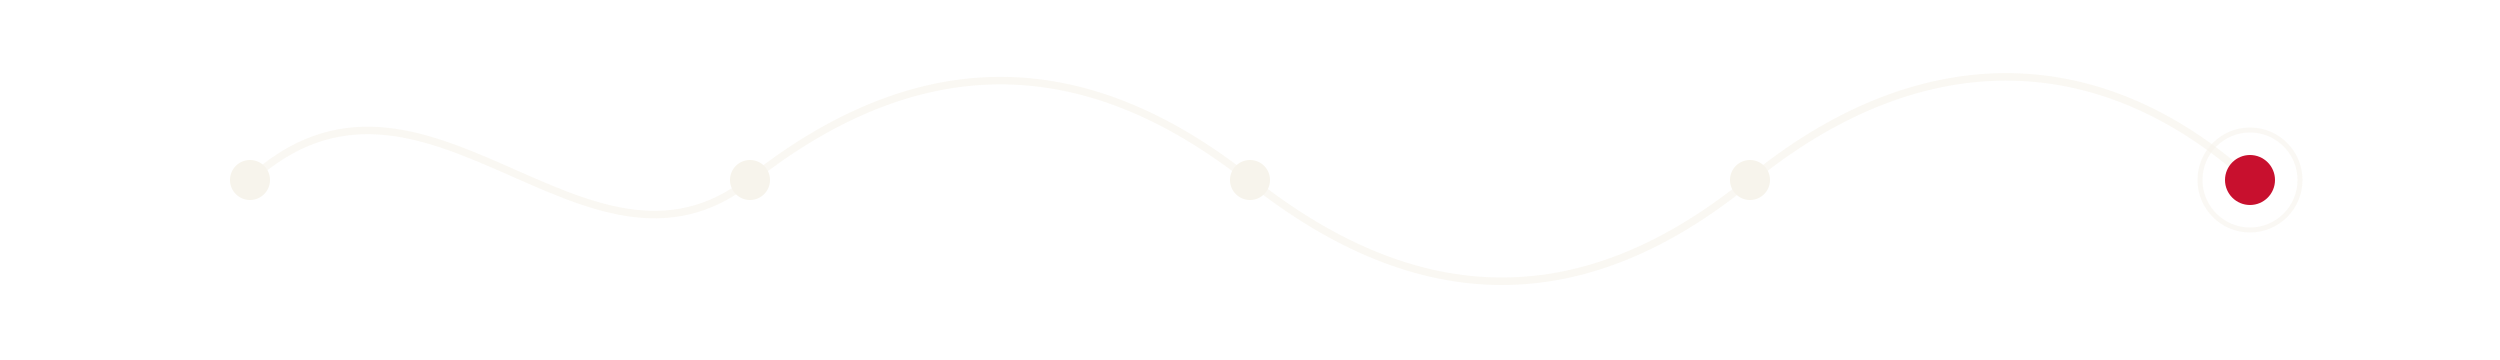
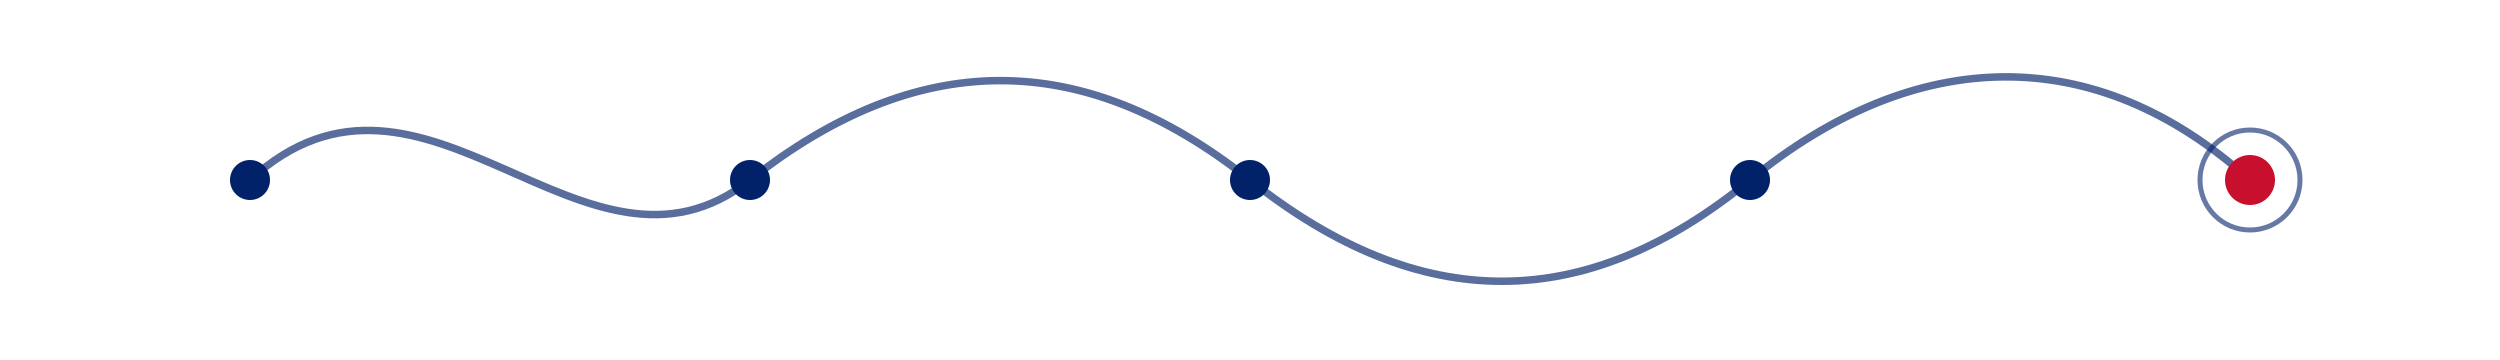
<svg xmlns="http://www.w3.org/2000/svg" width="500" height="72" viewBox="0 0 500 72" fill="none">
-   <path d="M50 36C85 4 117 62 150 36S216 9 250 36S317 63 350 36S419 8 450 36" stroke="#F7F4EC" stroke-opacity=".65" stroke-width="1.5" />
-   <g fill="#F7F4EC">
+   <path d="M50 36C85 4 117 62 150 36S216 9 250 36S317 63 350 36S419 8 450 36" stroke="#012169" stroke-opacity=".65" stroke-width="1.5" />
+   <g fill="#012169">
    <circle cx="50" cy="36" r="4" />
    <circle cx="150" cy="36" r="4" />
    <circle cx="250" cy="36" r="4" />
    <circle cx="350" cy="36" r="4" />
  </g>
-   <circle cx="450" cy="36" r="10" stroke="#F7F4EC" stroke-opacity=".6" />
+   <circle cx="450" cy="36" r="10" stroke="#012169" stroke-opacity=".6" />
  <circle cx="450" cy="36" r="5" fill="#C8102E" />
</svg>
